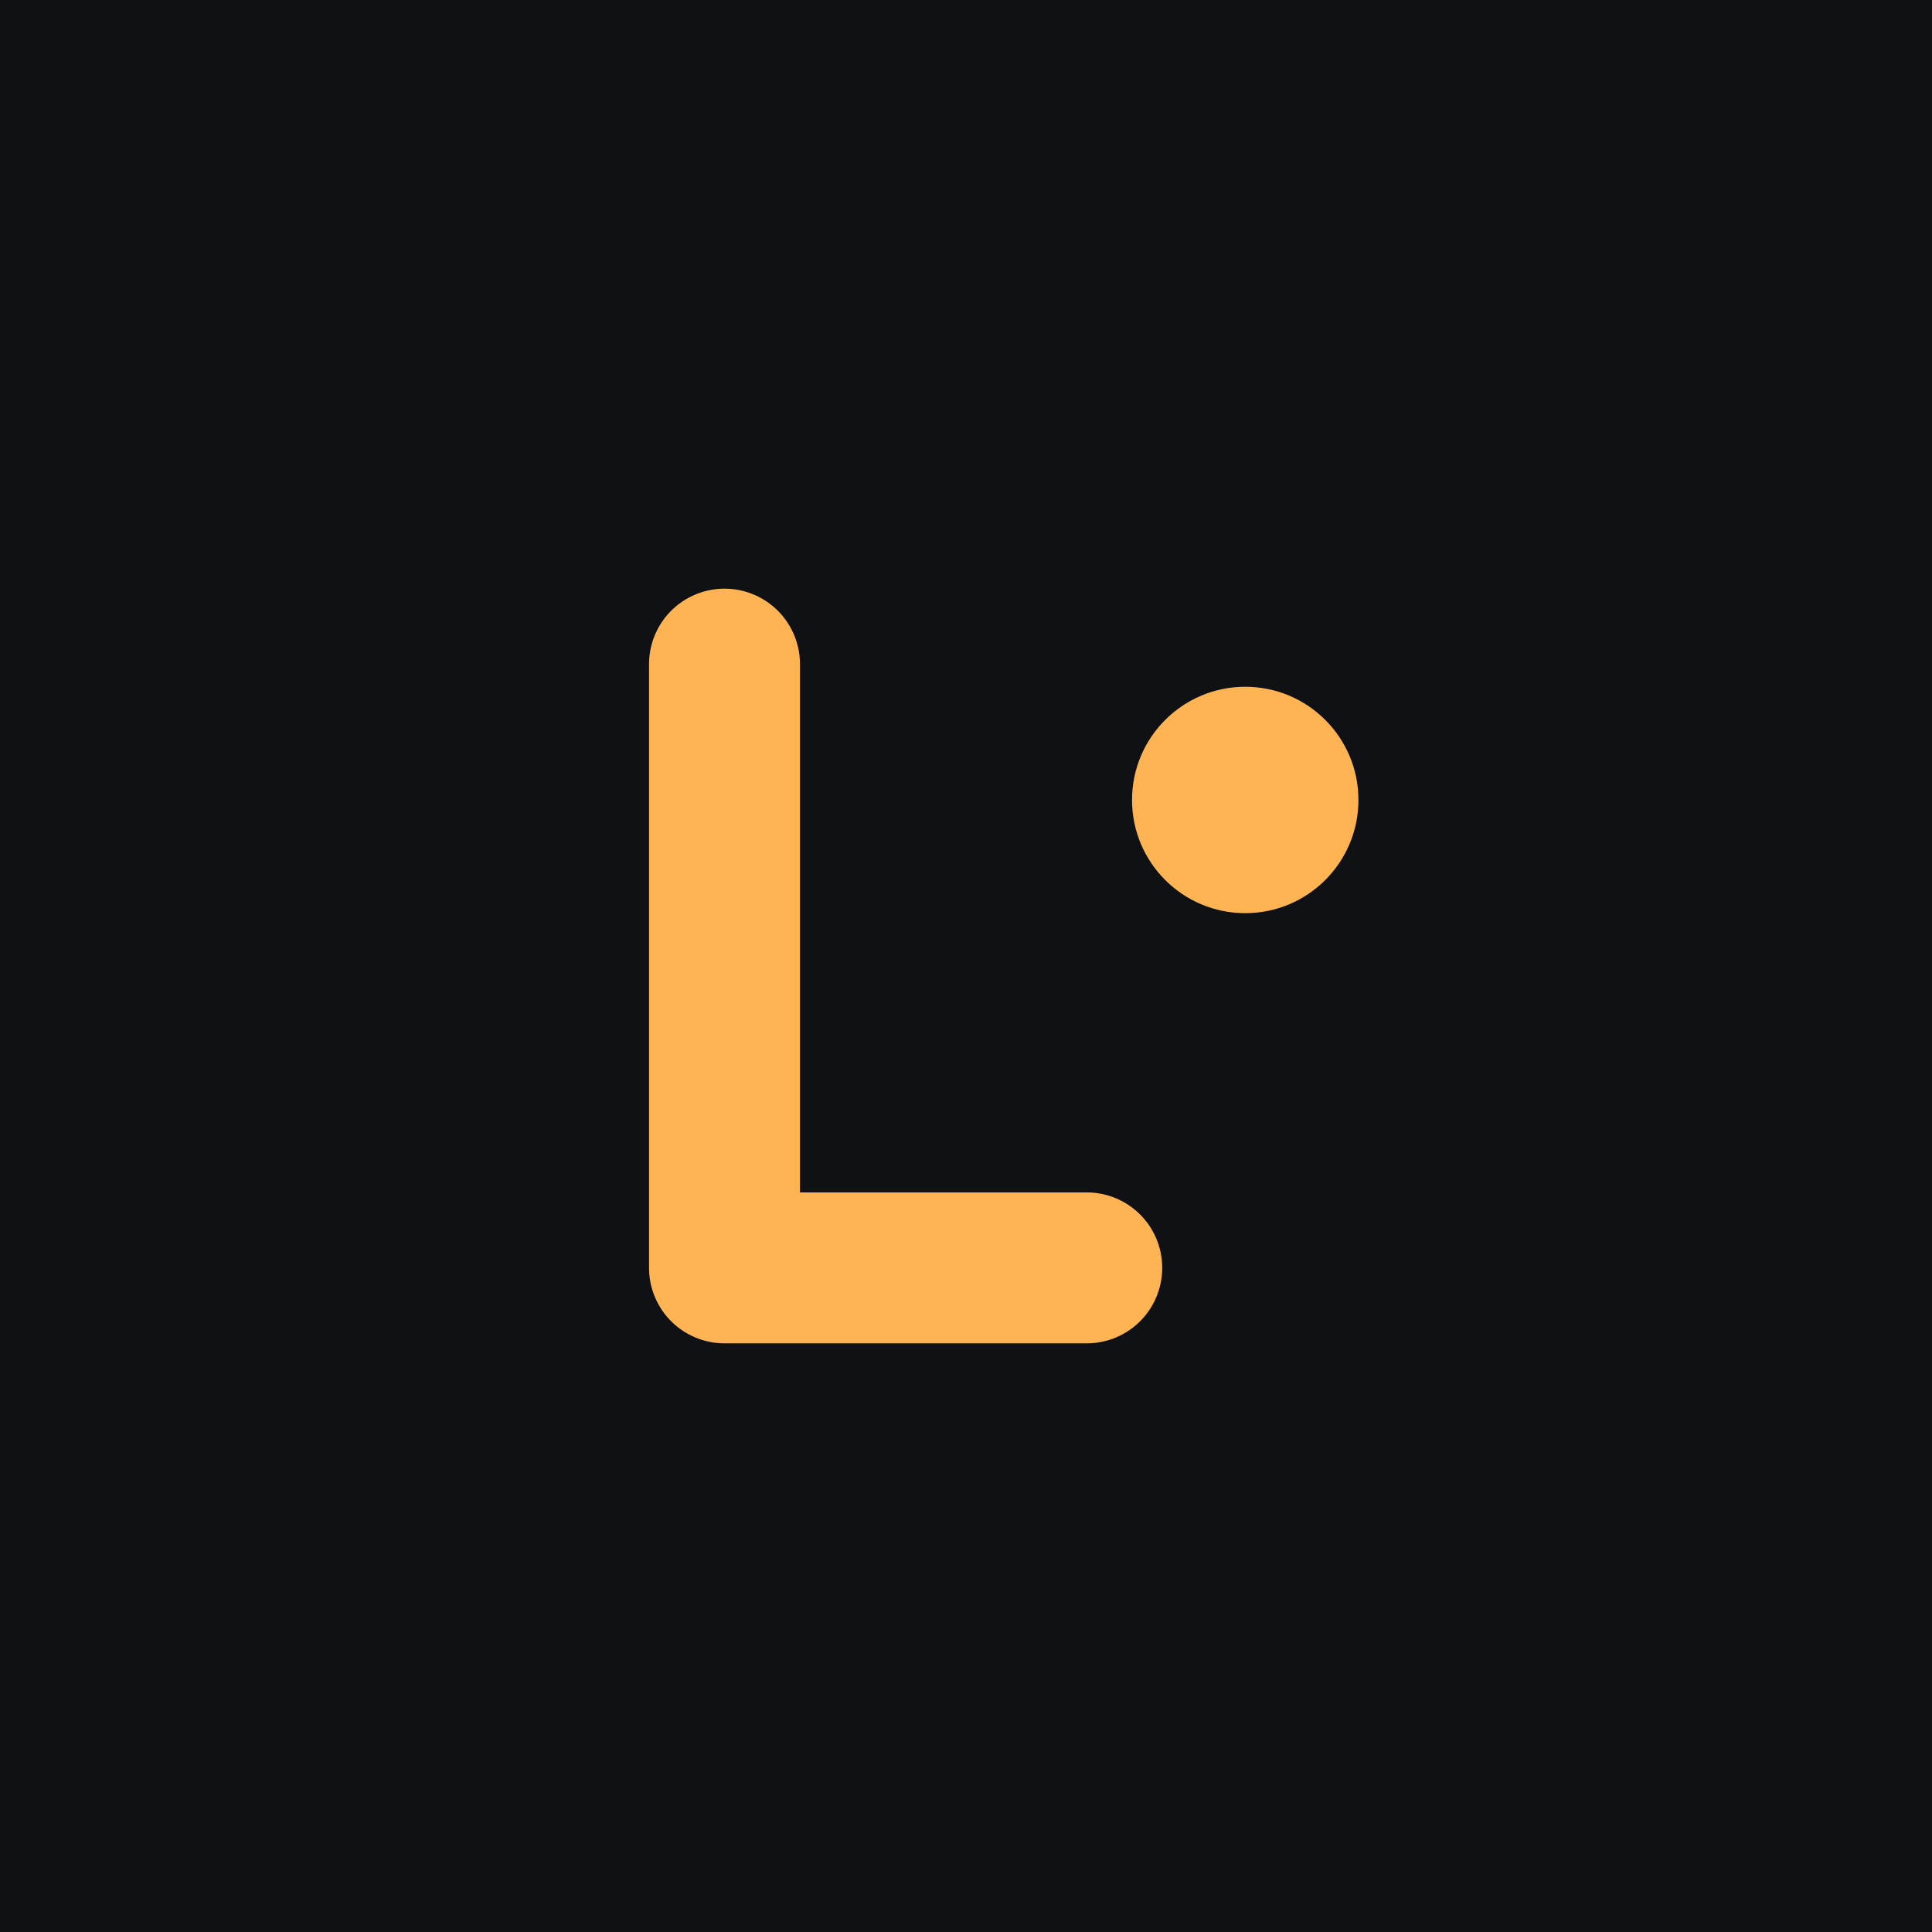
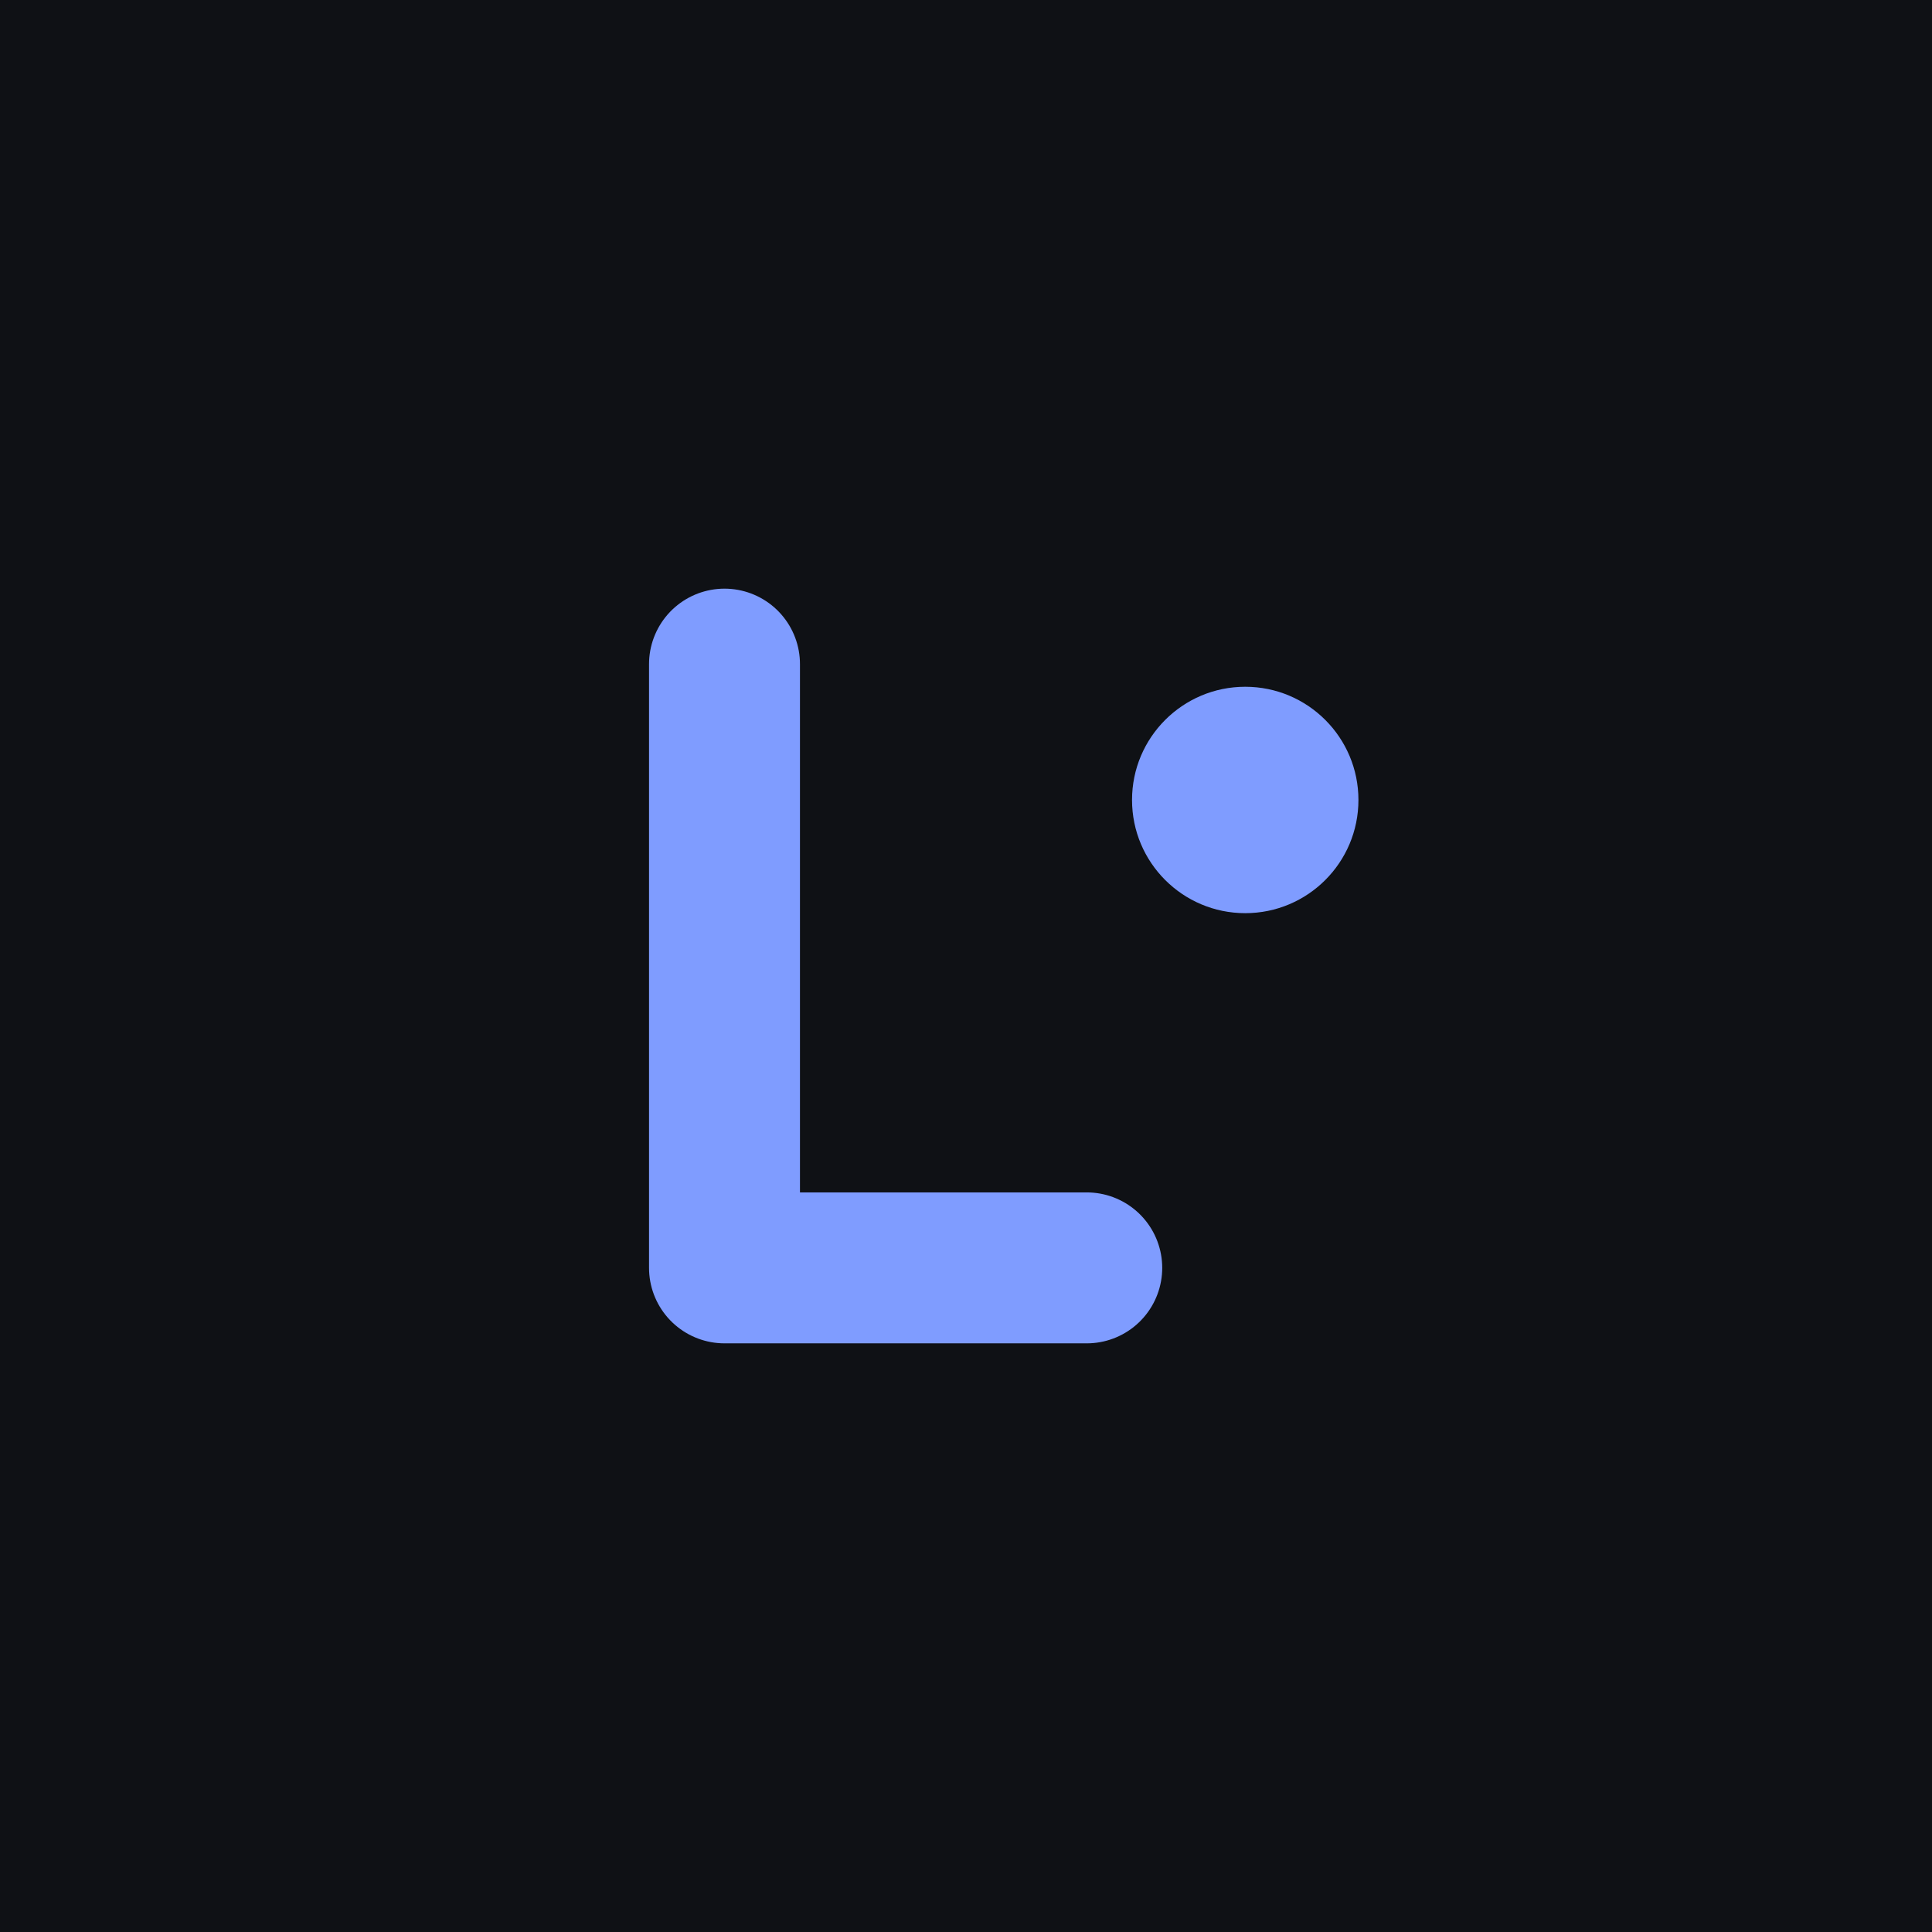
<svg xmlns="http://www.w3.org/2000/svg" viewBox="0 0 512 512" role="img" aria-label="Lingo">
  <rect width="512" height="512" fill="#0f1115" />
-   <path d="M192 176v160h96" fill="none" stroke="#ffb454" stroke-width="40" stroke-linecap="round" stroke-linejoin="round" />
-   <circle cx="330" cy="212" r="30" fill="#ffb454" />
+   <path d="M192 176v160h96" fill="none" stroke="#7f9cff" stroke-width="40" stroke-linecap="round" stroke-linejoin="round" />
+   <circle cx="330" cy="212" r="30" fill="#7f9cff" />
</svg>
